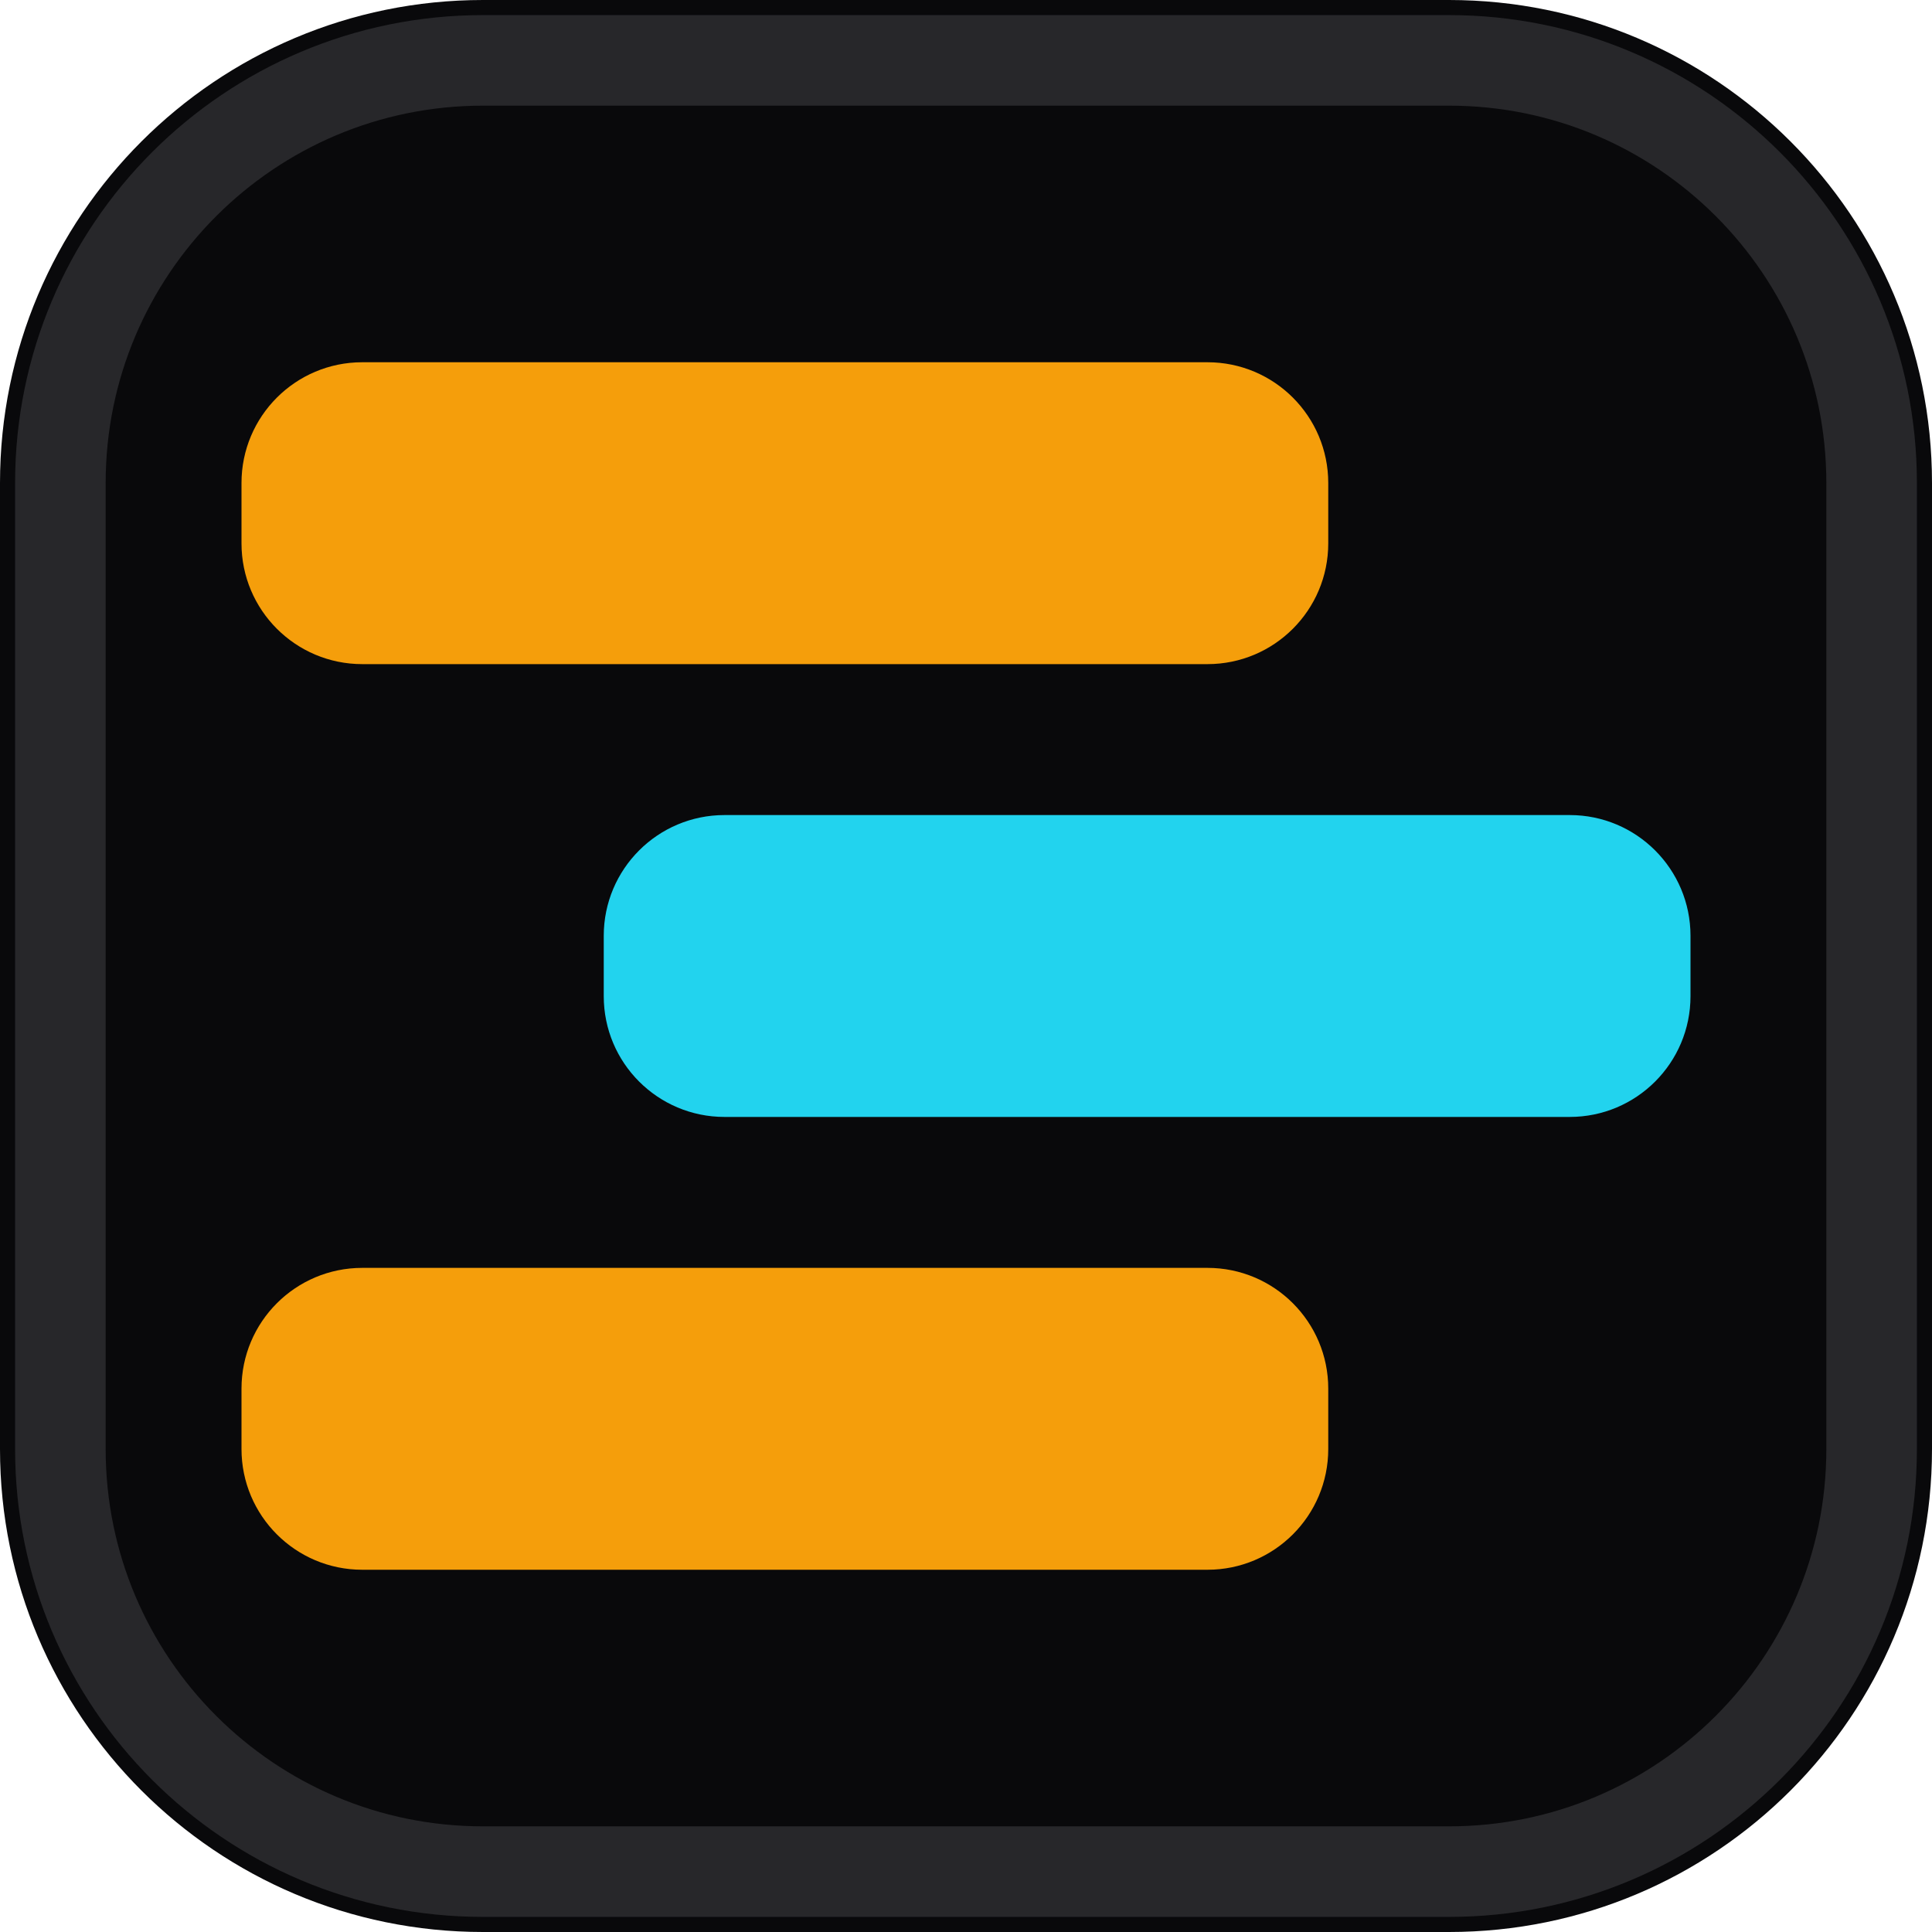
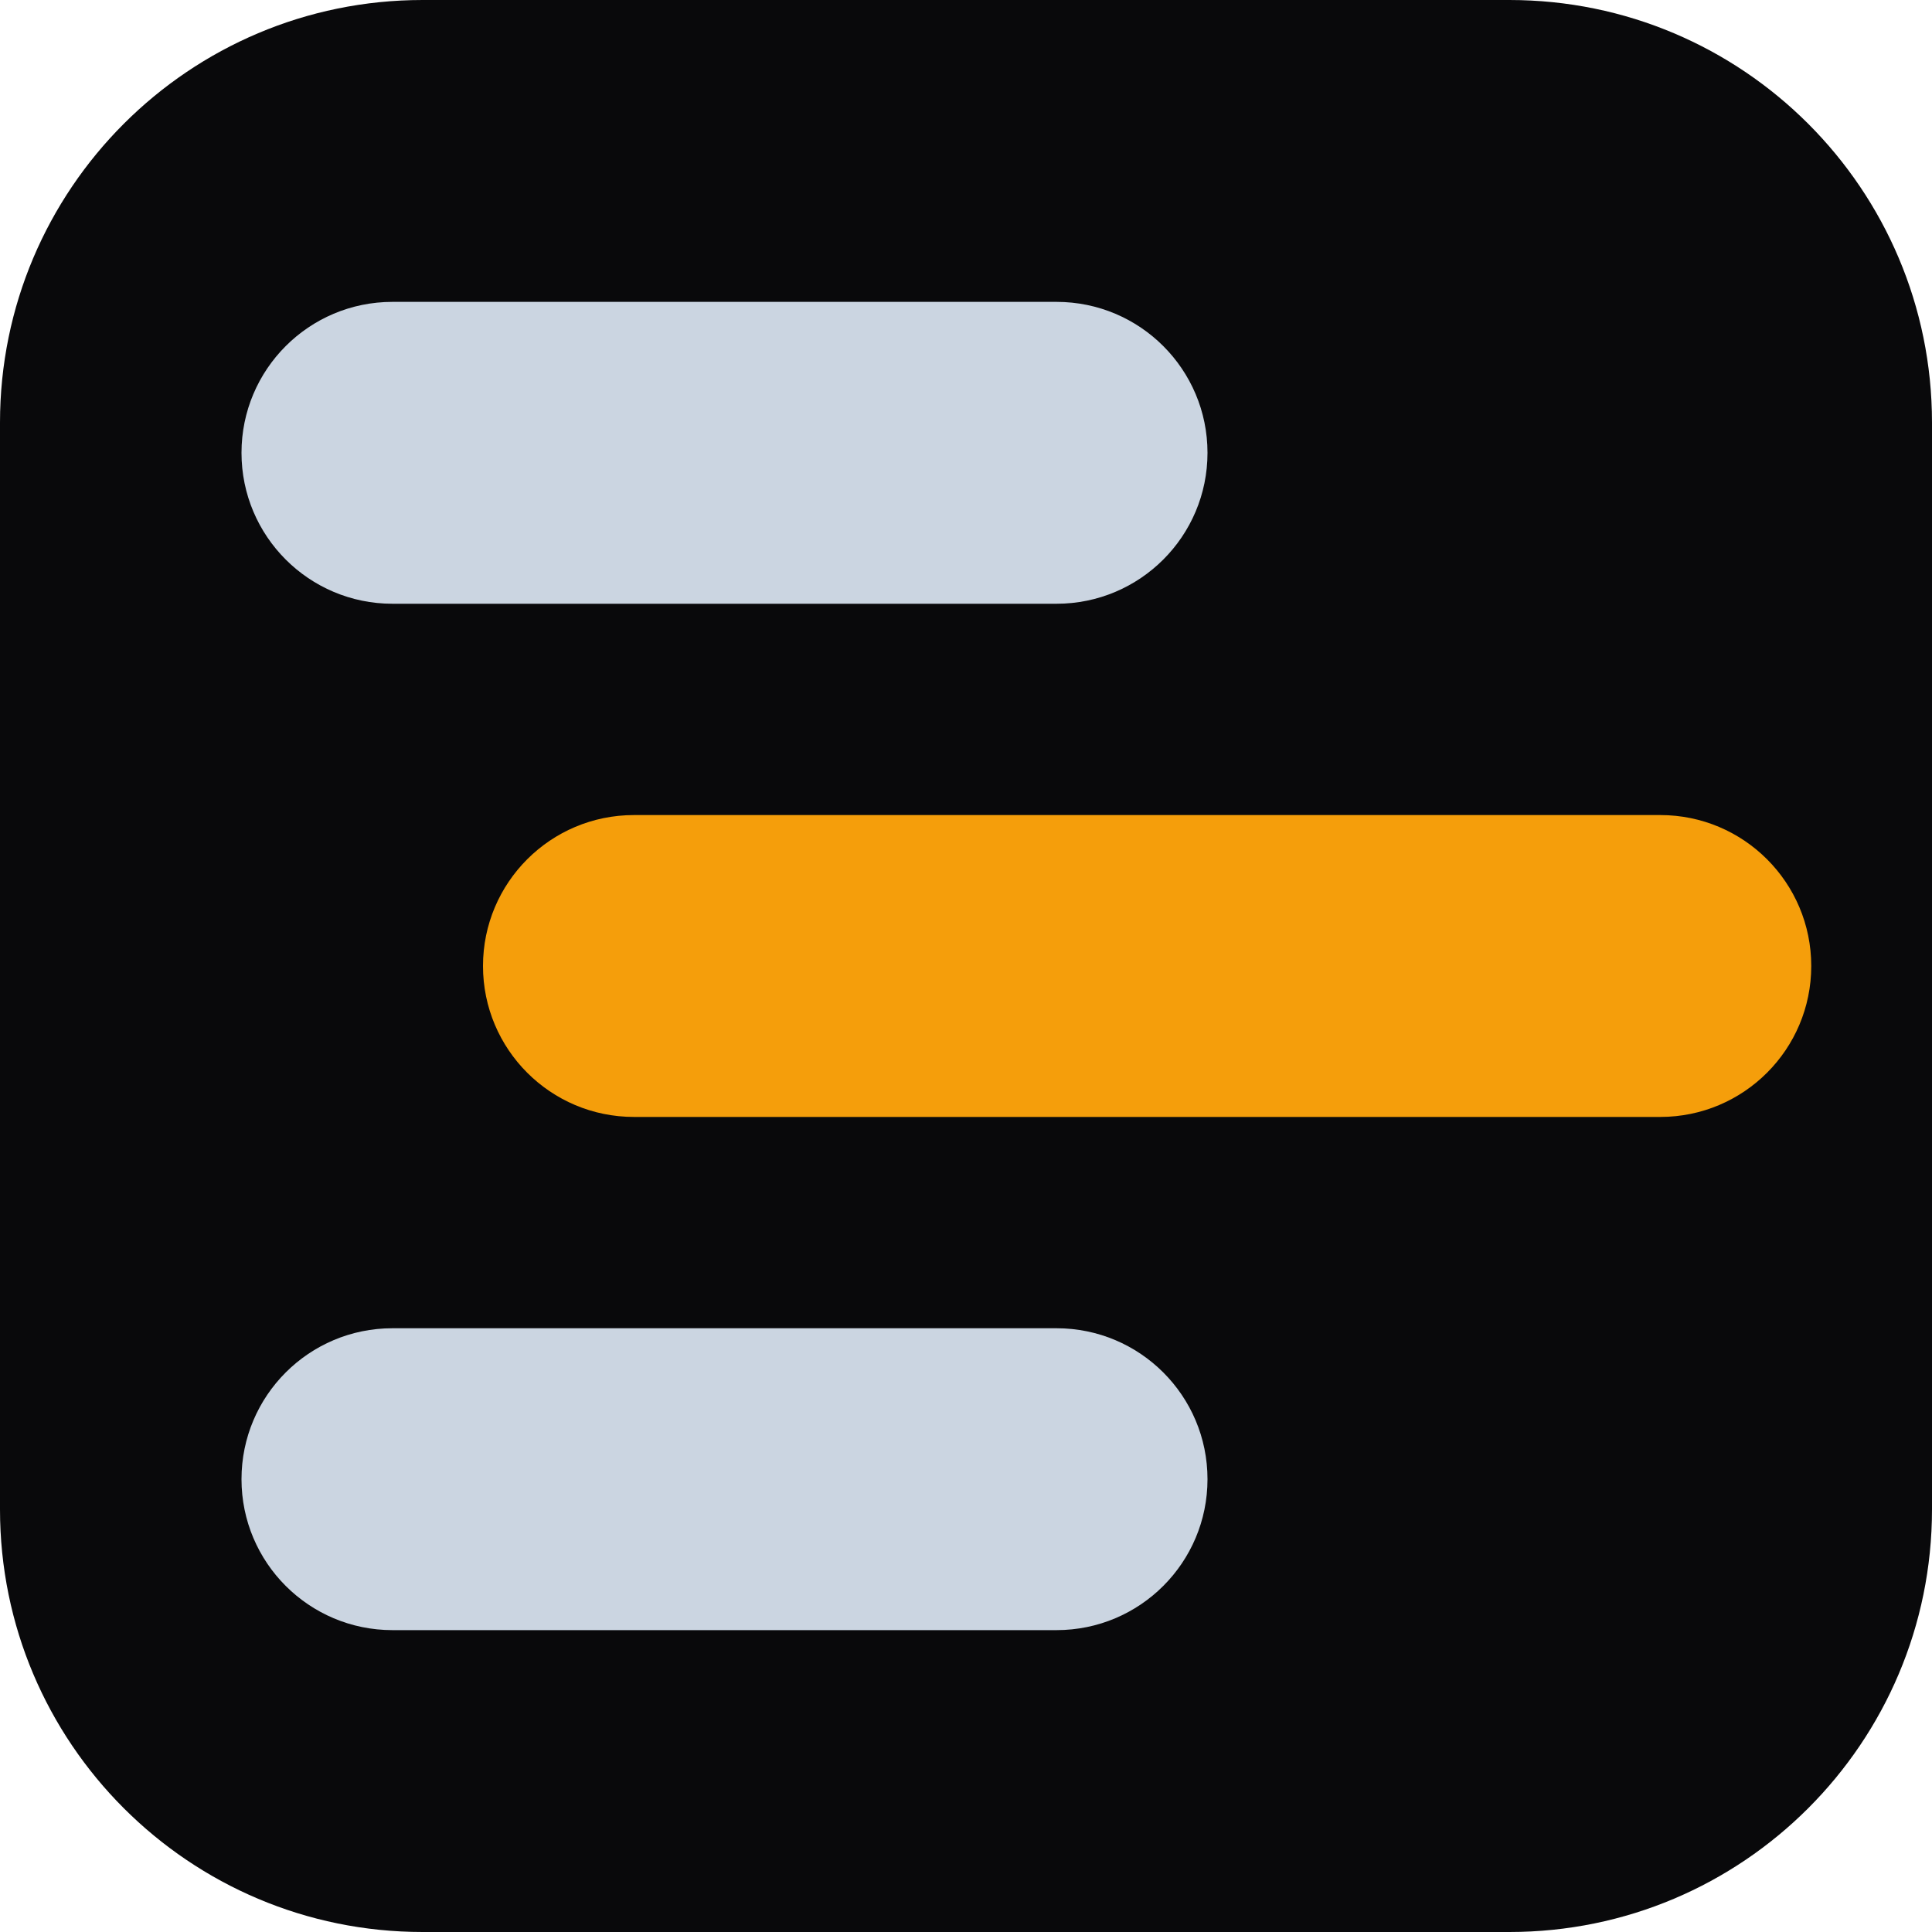
<svg xmlns="http://www.w3.org/2000/svg" viewBox="0 0 32 32" fill="none">
-   <rect width="32" height="32" rx="8" fill="#09090b" />
-   <rect x="1" y="1" width="30" height="30" rx="7" stroke="#27272a" stroke-width="1.5" />
-   <rect x="4" y="6" width="18" height="5" rx="2" fill="#f59e0b" />
-   <rect x="10" y="13.5" width="18" height="5" rx="2" fill="#22d3ee" />
-   <rect x="4" y="21" width="18" height="5" rx="2" fill="#f59e0b" />
+   <rect width="32" height="32" rx="7" fill="#09090b" />
+   <g transform="translate(2, 4)">
+     <rect x="2" y="1" width="16" height="5" rx="2.5" fill="#CBD5E1" />
+     <rect x="6" y="9.5" width="22" height="5" rx="2.5" fill="#F59E0B" />
+     <rect x="2" y="18" width="16" height="5" rx="2.5" fill="#CBD5E1" />
+   </g>
</svg>
